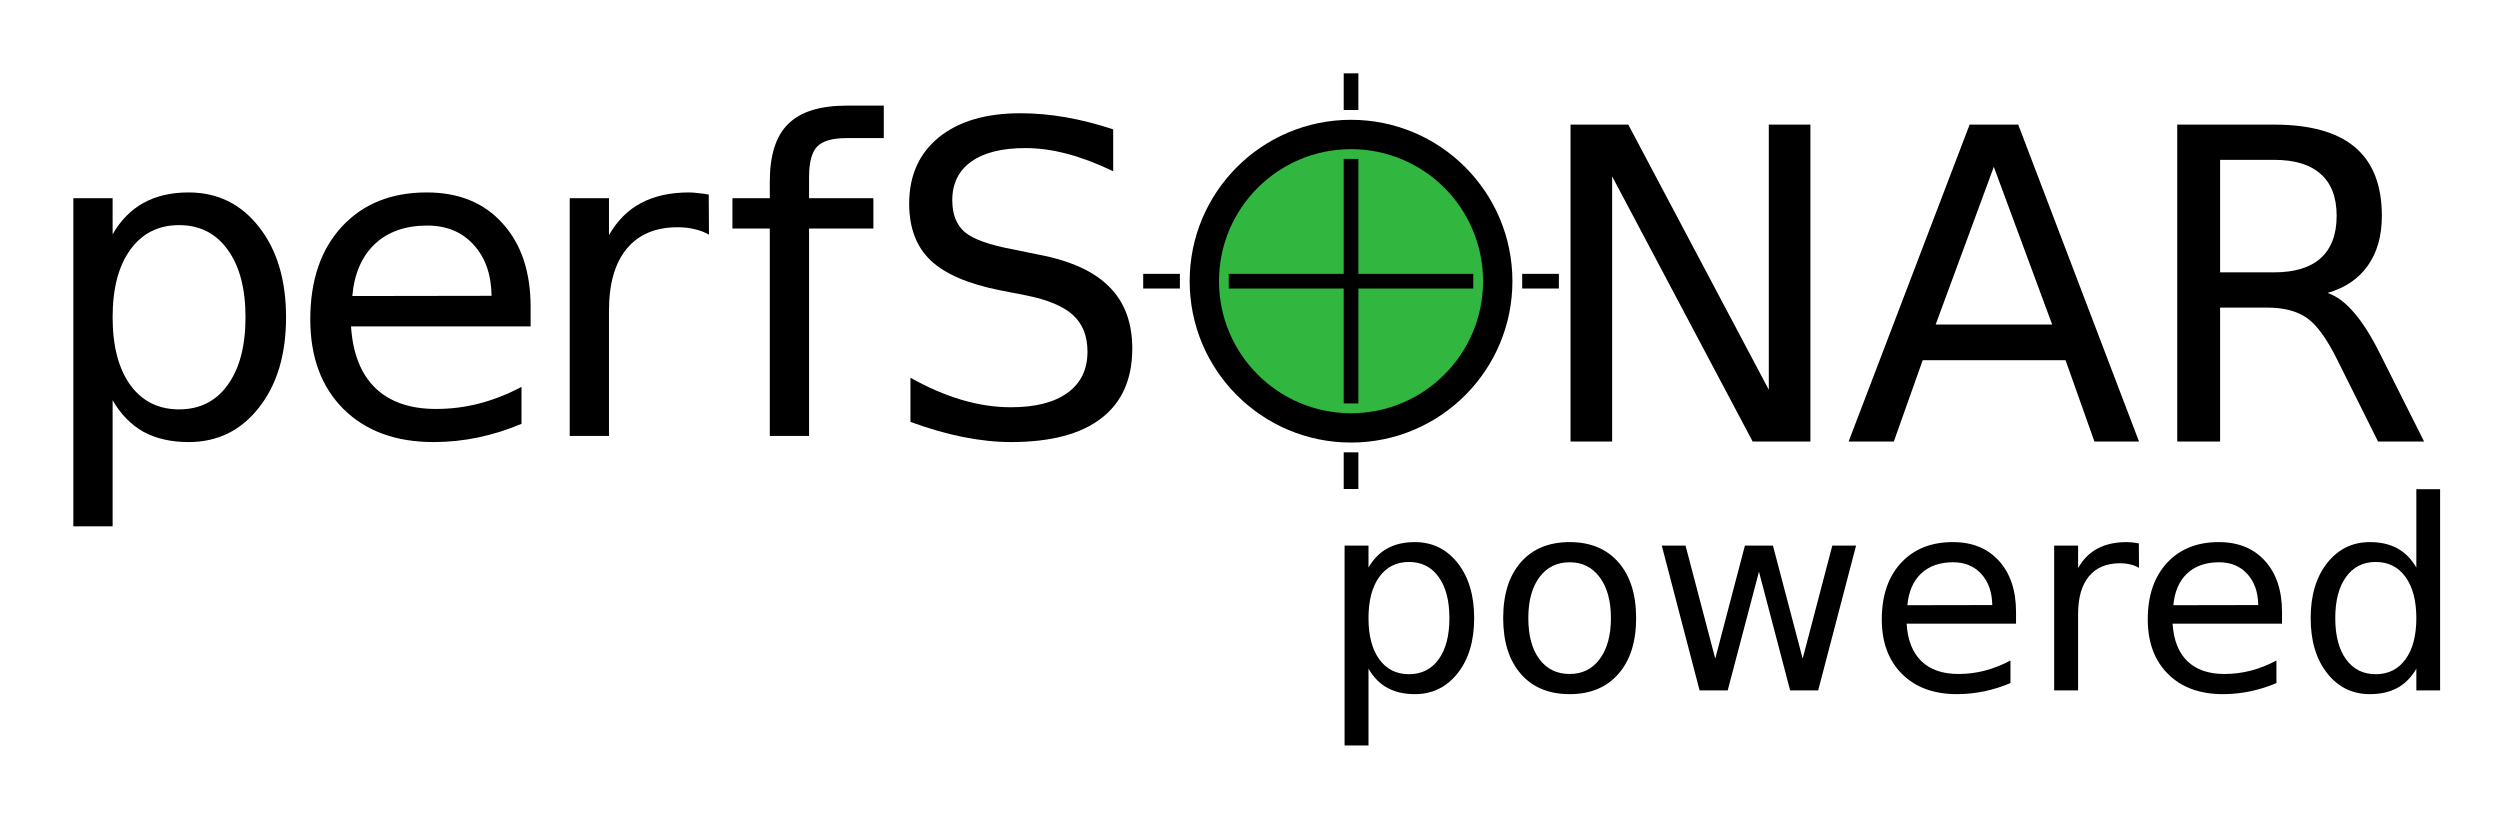
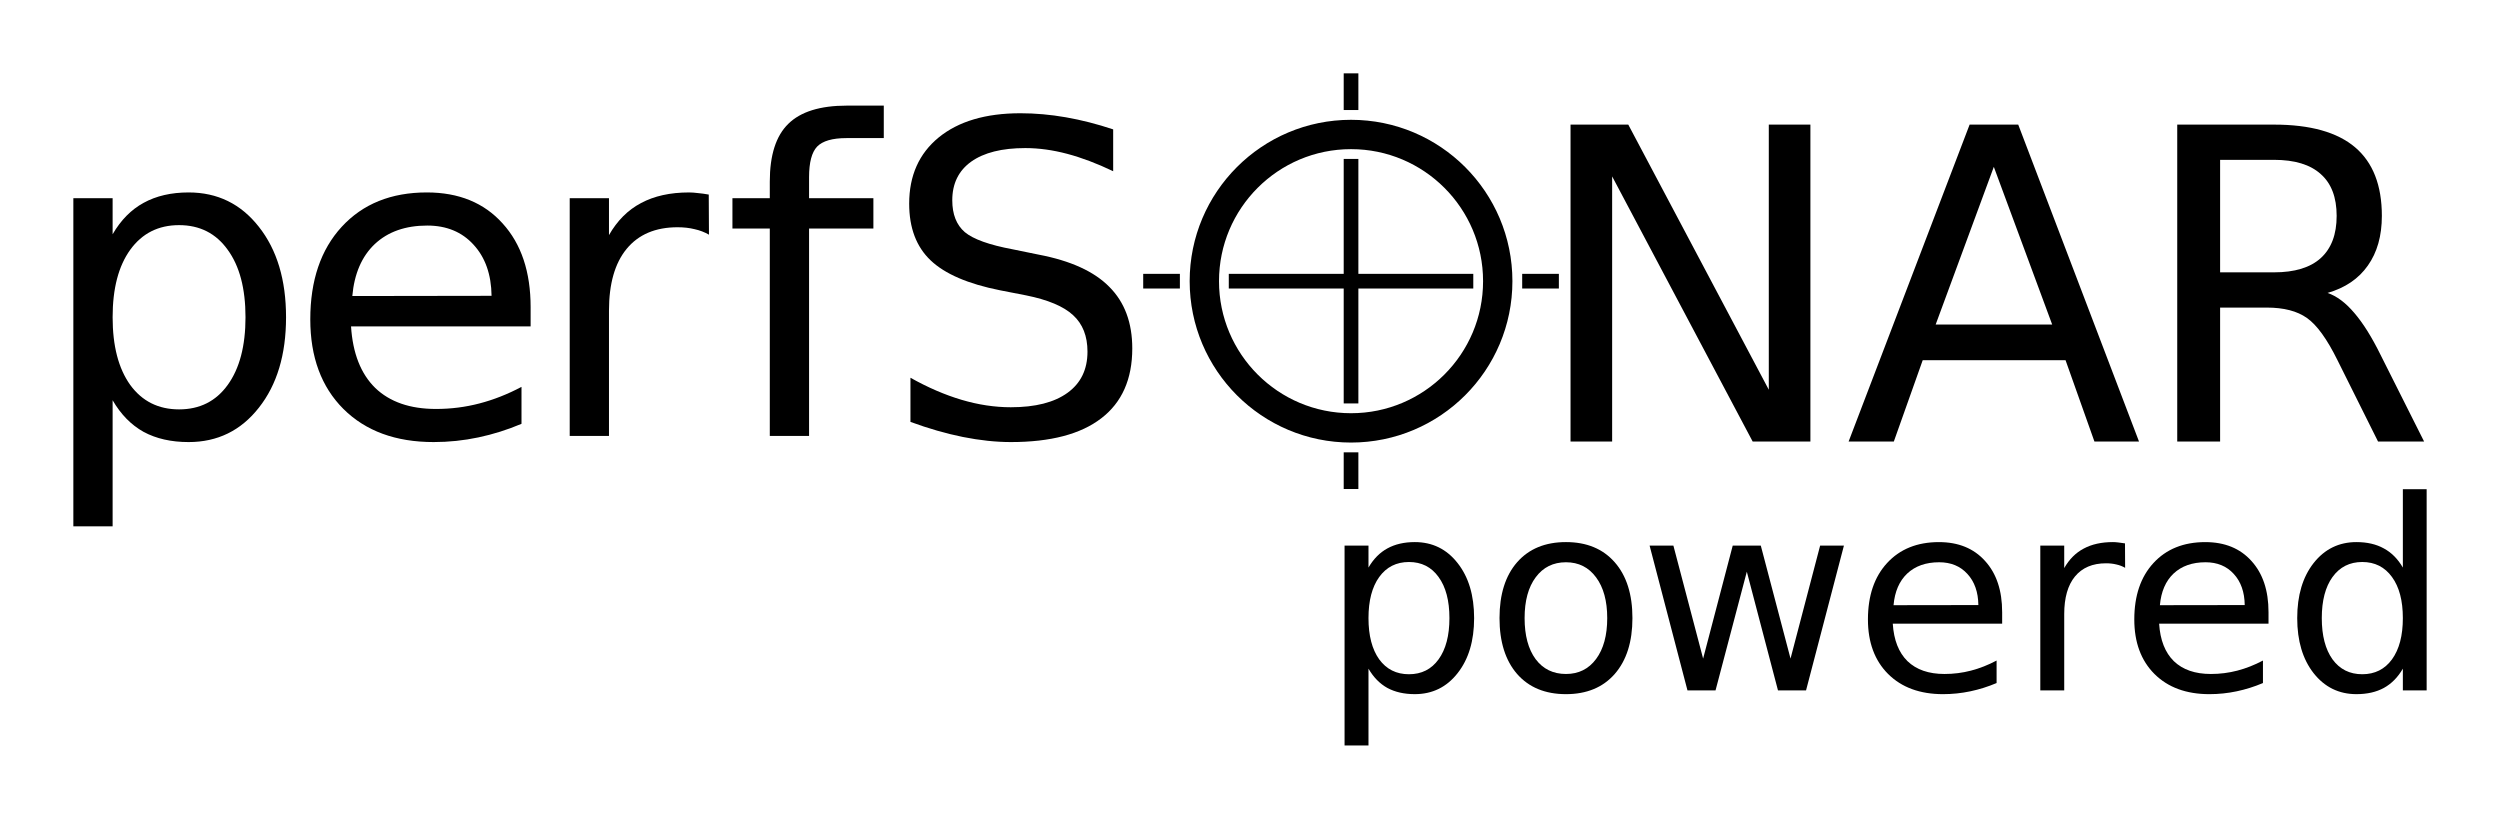
<svg xmlns="http://www.w3.org/2000/svg" width="511.235mm" height="167.446mm" viewBox="0 0 511.235 167.446" version="1.1" id="svg8">
  <defs id="defs2" />
-   <g id="layer4" style="display:inline">
-     <circle transform="translate(193.7791,-139.5)" style="display:inline;opacity:1;fill:#31b63f;fill-opacity:1;fill-rule:nonzero;stroke:none;stroke-width:6;stroke-linecap:square;stroke-linejoin:miter;stroke-miterlimit:4;stroke-dasharray:none;stroke-dashoffset:0;stroke-opacity:1" id="path3715-3" cy="197.014" cx="82.479" r="30" />
-   </g>
  <g id="layer1" transform="translate(193.7791,-139.5)" style="display:inline">
    <circle style="opacity:1;fill:none;fill-opacity:1;fill-rule:nonzero;stroke:#000000;stroke-width:6;stroke-linecap:square;stroke-linejoin:miter;stroke-miterlimit:4;stroke-dasharray:none;stroke-dashoffset:0;stroke-opacity:1" id="path3715" cy="197" cx="82.5" r="30" />
    <path style="fill:none;fill-rule:evenodd;stroke:#000000;stroke-width:3;stroke-linecap:butt;stroke-linejoin:miter;stroke-miterlimit:4;stroke-dasharray:none;stroke-opacity:1" d="m 107.5,197 h -50" id="path4522" />
    <path style="fill:none;fill-rule:evenodd;stroke:#000000;stroke-width:3;stroke-linecap:butt;stroke-linejoin:miter;stroke-miterlimit:4;stroke-dasharray:none;stroke-opacity:1" d="M 82.5,222 V 172" id="path4522-6" />
    <path style="fill:none;fill-rule:evenodd;stroke:#000000;stroke-width:3;stroke-linecap:butt;stroke-linejoin:miter;stroke-miterlimit:4;stroke-dasharray:none;stroke-opacity:1" d="M 82.5,239.5 V 232" id="path4522-6-7" />
    <path style="fill:none;fill-rule:evenodd;stroke:#000000;stroke-width:3;stroke-linecap:butt;stroke-linejoin:miter;stroke-miterlimit:4;stroke-dasharray:none;stroke-opacity:1" d="m 82.5,162 v -7.5" id="path4522-6-7-3" />
    <path style="fill:none;fill-rule:evenodd;stroke:#000000;stroke-width:3;stroke-linecap:butt;stroke-linejoin:miter;stroke-miterlimit:4;stroke-dasharray:none;stroke-opacity:1" d="m 40,197 h 7.5" id="path4522-6-7-3-5" />
    <path style="fill:none;fill-rule:evenodd;stroke:#000000;stroke-width:3;stroke-linecap:butt;stroke-linejoin:miter;stroke-miterlimit:4;stroke-dasharray:none;stroke-opacity:1" d="M 117.5,197 H 125" id="path4522-6-7-3-5-6" />
    <text xml:space="preserve" style="font-style:normal;font-variant:normal;font-weight:normal;font-stretch:normal;font-size:70.556px;line-height:125%;font-family:sans-serif;-inkscape-font-specification:'sans-serif, Normal';font-variant-ligatures:normal;font-variant-caps:normal;font-variant-numeric:normal;font-feature-settings:normal;text-align:start;letter-spacing:0px;word-spacing:0px;writing-mode:lr-tb;text-anchor:start;fill:#000000;fill-opacity:1;stroke:none;stroke-width:0.265px;stroke-linecap:butt;stroke-linejoin:miter;stroke-opacity:1" x="310" y="219.5" id="text4725">
      <tspan id="tspan4723" x="310" y="281.925" style="stroke-width:0.265px" />
    </text>
  </g>
  <g id="layer3" style="display:inline">
-     <g transform="translate(193.7791,-139.5)" aria-label="NAR" style="font-style:normal;font-variant:normal;font-weight:normal;font-stretch:normal;font-size:88.9px;line-height:125%;font-family:sans-serif;-inkscape-font-specification:'sans-serif, Normal';font-variant-ligatures:normal;font-variant-caps:normal;font-variant-numeric:normal;font-feature-settings:normal;text-align:start;letter-spacing:0px;word-spacing:0px;writing-mode:lr-tb;text-anchor:start;display:inline;fill:#000000;fill-opacity:1;stroke:none;stroke-width:0.265px;stroke-linecap:butt;stroke-linejoin:miter;stroke-opacity:1" id="text4651">
-       <path d="m 127.386,164.981 h 11.807 l 28.736,54.217 v -54.217 h 8.508 v 64.808 h -11.807 l -28.736,-54.217 v 54.217 h -8.508 z" style="font-style:normal;font-variant:normal;font-weight:normal;font-stretch:normal;font-size:88.9px;font-family:'DejaVu Sans';-inkscape-font-specification:'DejaVu Sans, Normal';font-variant-ligatures:normal;font-variant-caps:normal;font-variant-numeric:normal;font-feature-settings:normal;text-align:start;writing-mode:lr-tb;text-anchor:start;stroke-width:0.265px" id="path835" />
-       <path d="m 213.945,173.619 -11.894,32.252 h 23.831 z m -4.949,-8.638 h 9.94 l 24.699,64.808 h -9.116 l -5.904,-16.625 h -29.214 l -5.904,16.625 h -9.246 z" style="font-style:normal;font-variant:normal;font-weight:normal;font-stretch:normal;font-size:88.9px;font-family:'DejaVu Sans';-inkscape-font-specification:'DejaVu Sans, Normal';font-variant-ligatures:normal;font-variant-caps:normal;font-variant-numeric:normal;font-feature-settings:normal;text-align:start;writing-mode:lr-tb;text-anchor:start;stroke-width:0.265px" id="path837" />
-       <path d="m 282.185,199.403 q 2.822,0.955 5.469,4.08 2.691,3.125 5.383,8.595 l 8.899,17.711 h -9.42 l -8.291,-16.625 q -3.212,-6.511 -6.251,-8.638 -2.995,-2.127 -8.204,-2.127 h -9.55 v 27.391 h -8.768 v -64.808 h 19.794 q 11.113,0 16.582,4.645 5.469,4.645 5.469,14.021 0,6.121 -2.865,10.158 -2.822,4.037 -8.248,5.6 z m -21.965,-27.217 v 23.006 h 11.026 q 6.338,0 9.55,-2.908 3.256,-2.952 3.256,-8.638 0,-5.686 -3.256,-8.551 -3.212,-2.908 -9.55,-2.908 z" style="font-style:normal;font-variant:normal;font-weight:normal;font-stretch:normal;font-size:88.9px;font-family:'DejaVu Sans';-inkscape-font-specification:'DejaVu Sans, Normal';font-variant-ligatures:normal;font-variant-caps:normal;font-variant-numeric:normal;font-feature-settings:normal;text-align:start;writing-mode:lr-tb;text-anchor:start;stroke-width:0.265px" id="path839" />
+     <g aria-label="NAR" transform="translate(193.7791,-139.5)" style="font-style:normal;font-variant:normal;font-weight:normal;font-stretch:normal;font-size:88.9px;line-height:125%;font-family:sans-serif;-inkscape-font-specification:'sans-serif, Normal';font-variant-ligatures:normal;font-variant-caps:normal;font-variant-numeric:normal;font-feature-settings:normal;text-align:start;letter-spacing:0px;word-spacing:0px;writing-mode:lr-tb;text-anchor:start;display:inline;fill:#000000;fill-opacity:1;stroke:none;stroke-width:0.265px;stroke-linecap:butt;stroke-linejoin:miter;stroke-opacity:1" id="text4651">
+       <path d="m 127.386,164.981 h 11.807 l 28.736,54.217 v -54.217 h 8.508 v 64.808 h -11.807 l -28.736,-54.217 v 54.217 h -8.508 z" style="font-style:normal;font-variant:normal;font-weight:normal;font-stretch:normal;font-size:88.9px;font-family:'DejaVu Sans';-inkscape-font-specification:'DejaVu Sans, Normal';font-variant-ligatures:normal;font-variant-caps:normal;font-variant-numeric:normal;font-feature-settings:normal;text-align:start;writing-mode:lr-tb;text-anchor:start;stroke-width:0.265px" id="path851" />
+       <path d="m 213.945,173.619 -11.894,32.252 h 23.831 z m -4.949,-8.638 h 9.94 l 24.699,64.808 h -9.116 l -5.904,-16.625 h -29.214 l -5.904,16.625 h -9.246 z" style="font-style:normal;font-variant:normal;font-weight:normal;font-stretch:normal;font-size:88.9px;font-family:'DejaVu Sans';-inkscape-font-specification:'DejaVu Sans, Normal';font-variant-ligatures:normal;font-variant-caps:normal;font-variant-numeric:normal;font-feature-settings:normal;text-align:start;writing-mode:lr-tb;text-anchor:start;stroke-width:0.265px" id="path853" />
+       <path d="m 282.185,199.403 q 2.822,0.955 5.469,4.08 2.691,3.125 5.383,8.595 l 8.899,17.711 h -9.42 l -8.291,-16.625 q -3.212,-6.511 -6.251,-8.638 -2.995,-2.127 -8.204,-2.127 h -9.55 v 27.391 h -8.768 v -64.808 h 19.794 q 11.113,0 16.582,4.645 5.469,4.645 5.469,14.021 0,6.121 -2.865,10.158 -2.822,4.037 -8.248,5.6 z m -21.965,-27.217 v 23.006 h 11.026 q 6.338,0 9.55,-2.908 3.256,-2.952 3.256,-8.638 0,-5.686 -3.256,-8.551 -3.212,-2.908 -9.55,-2.908 z" style="font-style:normal;font-variant:normal;font-weight:normal;font-stretch:normal;font-size:88.9px;font-family:'DejaVu Sans';-inkscape-font-specification:'DejaVu Sans, Normal';font-variant-ligatures:normal;font-variant-caps:normal;font-variant-numeric:normal;font-feature-settings:normal;text-align:start;writing-mode:lr-tb;text-anchor:start;stroke-width:0.265px" id="path855" />
    </g>
-     <g transform="translate(193.7791,-139.5)" aria-label="perfS" style="font-style:normal;font-variant:normal;font-weight:normal;font-stretch:normal;font-size:88.9px;line-height:125%;font-family:'DejaVu Sans';-inkscape-font-specification:'DejaVu Sans, Normal';font-variant-ligatures:normal;font-variant-caps:normal;font-variant-numeric:normal;font-feature-settings:normal;text-align:end;letter-spacing:0px;word-spacing:0px;writing-mode:lr-tb;text-anchor:end;display:inline;fill:#000000;fill-opacity:1;stroke:none;stroke-width:0.265px;stroke-linecap:butt;stroke-linejoin:miter;stroke-opacity:1" id="text4651-0">
-       <path d="m -170.749,221.35 v 25.784 h -8.031 v -67.109 h 8.031 v 7.379 q 2.518,-4.341 6.338,-6.424 3.863,-2.127 9.203,-2.127 8.855,0 14.368,7.032 5.556,7.032 5.556,18.492 0,11.46 -5.556,18.492 -5.513,7.032 -14.368,7.032 -5.339,0 -9.203,-2.084 -3.82,-2.127 -6.338,-6.468 z m 27.174,-16.973 q 0,-8.812 -3.646,-13.804 -3.603,-5.035 -9.94,-5.035 -6.338,0 -9.984,5.035 -3.603,4.992 -3.603,13.804 0,8.812 3.603,13.847 3.646,4.992 9.984,4.992 6.338,0 9.94,-4.992 3.646,-5.035 3.646,-13.847 z" id="path842" />
-       <path d="m -85.27,202.337 v 3.907 H -121.994 q 0.521,8.248 4.949,12.588 4.471,4.297 12.415,4.297 4.601,0 8.899,-1.129 4.341,-1.129 8.595,-3.386 v 7.553 q -4.297,1.823 -8.812,2.778 -4.514,0.955 -9.159,0.955 -11.633,0 -18.448,-6.772 -6.772,-6.772 -6.772,-18.318 0,-11.937 6.424,-18.926 6.468,-7.032 17.407,-7.032 9.81,0 15.497,6.338 5.73,6.294 5.73,17.146 z m -7.987,-2.344 q -0.087,-6.555 -3.69,-10.461 -3.559,-3.907 -9.463,-3.907 -6.685,0 -10.722,3.777 -3.994,3.777 -4.601,10.635 z" id="path844" />
-       <path d="m -48.8,187.492 q -1.346,-0.781 -2.952,-1.129 -1.563,-0.391 -3.473,-0.391 -6.772,0 -10.418,4.428 -3.603,4.384 -3.603,12.632 v 25.611 h -8.031 v -48.617 h 8.031 v 7.553 q 2.518,-4.428 6.555,-6.555 4.037,-2.17 9.81,-2.17 0.825,0 1.823,0.13 0.998,0.087 2.214,0.304 z" id="path846" />
-       <path d="m -13.05,161.099 v 6.641 h -7.64 q -4.297,0 -5.99,1.736 -1.65,1.736 -1.65,6.251 v 4.297 h 13.153 v 6.207 h -13.153 v 42.41 h -8.031 v -42.41 h -7.64 v -6.207 h 7.64 v -3.386 q 0,-8.117 3.777,-11.807 3.777,-3.733 11.981,-3.733 z" id="path848" />
-       <path d="m 33.858,165.961 v 8.551 q -4.992,-2.387 -9.42,-3.559 -4.428,-1.172 -8.551,-1.172 -7.162,0 -11.069,2.778 -3.863,2.778 -3.863,7.9 0,4.297 2.561,6.511 2.604,2.17 9.81,3.516 l 5.296,1.085 q 9.81,1.867 14.455,6.598 4.688,4.688 4.688,12.588 0,9.42 -6.338,14.281 -6.294,4.862 -18.492,4.862 -4.601,0 -9.81,-1.042 -5.166,-1.042 -10.722,-3.082 v -9.029 q 5.339,2.995 10.461,4.514 5.122,1.519 10.071,1.519 7.51,0 11.59,-2.952 4.08,-2.952 4.08,-8.421 0,-4.775 -2.952,-7.466 -2.908,-2.691 -9.593,-4.037 l -5.339,-1.042 q -9.81,-1.953 -14.194,-6.121 -4.384,-4.167 -4.384,-11.59 0,-8.595 6.034,-13.543 6.077,-4.949 16.712,-4.949 4.558,0 9.289,0.825 4.731,0.825 9.68,2.474 z" id="path850" />
+     <g aria-label="perfS" transform="translate(193.7791,-139.5)" style="font-style:normal;font-variant:normal;font-weight:normal;font-stretch:normal;font-size:88.9px;line-height:125%;font-family:'DejaVu Sans';-inkscape-font-specification:'DejaVu Sans, Normal';font-variant-ligatures:normal;font-variant-caps:normal;font-variant-numeric:normal;font-feature-settings:normal;text-align:end;letter-spacing:0px;word-spacing:0px;writing-mode:lr-tb;text-anchor:end;display:inline;fill:#000000;fill-opacity:1;stroke:none;stroke-width:0.265px;stroke-linecap:butt;stroke-linejoin:miter;stroke-opacity:1" id="text4651-0">
+       <path d="m -170.749,221.35 v 25.784 h -8.031 v -67.109 h 8.031 v 7.379 q 2.518,-4.341 6.338,-6.424 3.863,-2.127 9.203,-2.127 8.855,0 14.368,7.032 5.556,7.032 5.556,18.492 0,11.46 -5.556,18.492 -5.513,7.032 -14.368,7.032 -5.339,0 -9.203,-2.084 -3.82,-2.127 -6.338,-6.468 z m 27.174,-16.973 q 0,-8.812 -3.646,-13.804 -3.603,-5.035 -9.94,-5.035 -6.338,0 -9.984,5.035 -3.603,4.992 -3.603,13.804 0,8.812 3.603,13.847 3.646,4.992 9.984,4.992 6.338,0 9.94,-4.992 3.646,-5.035 3.646,-13.847 z" id="path840" />
+       <path d="m -85.27,202.337 v 3.907 H -121.994 q 0.521,8.248 4.949,12.588 4.471,4.297 12.415,4.297 4.601,0 8.899,-1.129 4.341,-1.129 8.595,-3.386 v 7.553 q -4.297,1.823 -8.812,2.778 -4.514,0.955 -9.159,0.955 -11.633,0 -18.448,-6.772 -6.772,-6.772 -6.772,-18.318 0,-11.937 6.424,-18.926 6.468,-7.032 17.407,-7.032 9.81,0 15.497,6.338 5.73,6.294 5.73,17.146 z m -7.987,-2.344 q -0.087,-6.555 -3.69,-10.461 -3.559,-3.907 -9.463,-3.907 -6.685,0 -10.722,3.777 -3.994,3.777 -4.601,10.635 z" id="path842" />
+       <path d="m -48.8,187.492 q -1.346,-0.781 -2.952,-1.129 -1.563,-0.391 -3.473,-0.391 -6.772,0 -10.418,4.428 -3.603,4.384 -3.603,12.632 v 25.611 h -8.031 v -48.617 h 8.031 v 7.553 q 2.518,-4.428 6.555,-6.555 4.037,-2.17 9.81,-2.17 0.825,0 1.823,0.13 0.998,0.087 2.214,0.304 z" id="path844" />
+       <path d="m -13.05,161.099 v 6.641 h -7.64 q -4.297,0 -5.99,1.736 -1.65,1.736 -1.65,6.251 v 4.297 h 13.153 v 6.207 h -13.153 v 42.41 h -8.031 v -42.41 h -7.64 v -6.207 h 7.64 v -3.386 q 0,-8.117 3.777,-11.807 3.777,-3.733 11.981,-3.733 z" id="path846" />
+       <path d="m 33.858,165.961 v 8.551 q -4.992,-2.387 -9.42,-3.559 -4.428,-1.172 -8.551,-1.172 -7.162,0 -11.069,2.778 -3.863,2.778 -3.863,7.9 0,4.297 2.561,6.511 2.604,2.17 9.81,3.516 l 5.296,1.085 q 9.81,1.867 14.455,6.598 4.688,4.688 4.688,12.588 0,9.42 -6.338,14.281 -6.294,4.862 -18.492,4.862 -4.601,0 -9.81,-1.042 -5.166,-1.042 -10.722,-3.082 v -9.029 q 5.339,2.995 10.461,4.514 5.122,1.519 10.071,1.519 7.51,0 11.59,-2.952 4.08,-2.952 4.08,-8.421 0,-4.775 -2.952,-7.466 -2.908,-2.691 -9.593,-4.037 l -5.339,-1.042 q -9.81,-1.953 -14.194,-6.121 -4.384,-4.167 -4.384,-11.59 0,-8.595 6.034,-13.543 6.077,-4.949 16.712,-4.949 4.558,0 9.289,0.825 4.731,0.825 9.68,2.474 z" id="path848" />
    </g>
  </g>
-   <g id="layer2" style="display:inline" transform="translate(8.93108,14.99999)">
-     <text xml:space="preserve" style="font-style:normal;font-variant:normal;font-weight:normal;font-stretch:normal;font-size:70.556px;line-height:125%;font-family:sans-serif;-inkscape-font-specification:'sans-serif, Normal';font-variant-ligatures:normal;font-variant-caps:normal;font-variant-numeric:normal;font-feature-settings:normal;text-align:start;letter-spacing:0px;word-spacing:0px;writing-mode:lr-tb;text-anchor:start;fill:#000000;fill-opacity:1;stroke:none;stroke-width:0.265px;stroke-linecap:butt;stroke-linejoin:miter;stroke-opacity:1" x="261.106" y="126.182" id="text4651-0-4">
-       <tspan style="font-style:normal;font-variant:normal;font-weight:normal;font-stretch:normal;font-size:54.151px;font-family:'DejaVu Sans';-inkscape-font-specification:'DejaVu Sans, Normal';font-variant-ligatures:normal;font-variant-caps:normal;font-variant-numeric:normal;font-feature-settings:normal;text-align:start;writing-mode:lr-tb;text-anchor:start;stroke-width:0.265px" y="126.182" x="261.106" id="tspan4684-1" dx="0 -0.756 -1.701 -0.378">powered</tspan>
-     </text>
+   <g id="layer2" style="display:inline" transform="translate(8.931085,14.99999)">
+     <g aria-label="powered" style="font-style:normal;font-variant:normal;font-weight:normal;font-stretch:normal;font-size:70.556px;line-height:125%;font-family:sans-serif;-inkscape-font-specification:'sans-serif, Normal';font-variant-ligatures:normal;font-variant-caps:normal;font-variant-numeric:normal;font-feature-settings:normal;text-align:start;letter-spacing:0px;word-spacing:0px;writing-mode:lr-tb;text-anchor:start;fill:#000000;fill-opacity:1;stroke:none;stroke-width:0.265px;stroke-linecap:butt;stroke-linejoin:miter;stroke-opacity:1" id="text4651-0-4">
+       <path d="m 270.916,121.74 v 15.706 h -4.892 V 96.568 h 4.892 v 4.495 q 1.534,-2.644 3.86,-3.913 2.353,-1.296 5.606,-1.296 5.394,0 8.752,4.283 3.384,4.283 3.384,11.264 0,6.98 -3.384,11.264 -3.358,4.283 -8.752,4.283 -3.252,0 -5.606,-1.269 -2.327,-1.296 -3.86,-3.94 z m 16.552,-10.338 q 0,-5.368 -2.221,-8.408 -2.195,-3.067 -6.055,-3.067 -3.86,0 -6.081,3.067 -2.195,3.041 -2.195,8.408 0,5.368 2.195,8.435 2.221,3.041 6.081,3.041 3.86,0 6.055,-3.041 2.221,-3.067 2.221,-8.435 z" style="font-style:normal;font-variant:normal;font-weight:normal;font-stretch:normal;font-size:54.151px;font-family:'DejaVu Sans';-inkscape-font-specification:'DejaVu Sans, Normal';font-variant-ligatures:normal;font-variant-caps:normal;font-variant-numeric:normal;font-feature-settings:normal;text-align:start;writing-mode:lr-tb;text-anchor:start;stroke-width:0.265px" id="path858" />
+       <path d="m 311.302,99.979 q -3.913,0 -6.187,3.067 -2.274,3.041 -2.274,8.355 0,5.315 2.247,8.382 2.274,3.041 6.214,3.041 3.887,0 6.161,-3.067 2.274,-3.067 2.274,-8.355 0,-5.262 -2.274,-8.329 -2.274,-3.094 -6.161,-3.094 z m 0,-4.125 q 6.346,0 9.968,4.125 3.622,4.125 3.622,11.423 0,7.271 -3.622,11.423 -3.622,4.125 -9.968,4.125 -6.372,0 -9.995,-4.125 -3.596,-4.151 -3.596,-11.423 0,-7.298 3.596,-11.423 3.622,-4.125 9.995,-4.125 z" style="font-style:normal;font-variant:normal;font-weight:normal;font-stretch:normal;font-size:54.151px;font-family:'DejaVu Sans';-inkscape-font-specification:'DejaVu Sans, Normal';font-variant-ligatures:normal;font-variant-caps:normal;font-variant-numeric:normal;font-feature-settings:normal;text-align:start;writing-mode:lr-tb;text-anchor:start;stroke-width:0.265px" id="path860" />
+       <path d="m 328.401,96.568 h 4.865 l 6.081,23.11 6.055,-23.11 h 5.738 l 6.081,23.11 6.055,-23.11 h 4.865 l -7.747,29.614 h -5.738 l -6.372,-24.273 -6.399,24.273 h -5.738 z" style="font-style:normal;font-variant:normal;font-weight:normal;font-stretch:normal;font-size:54.151px;font-family:'DejaVu Sans';-inkscape-font-specification:'DejaVu Sans, Normal';font-variant-ligatures:normal;font-variant-caps:normal;font-variant-numeric:normal;font-feature-settings:normal;text-align:start;writing-mode:lr-tb;text-anchor:start;stroke-width:0.265px" id="path862" />
+       <path d="m 400.498,110.159 v 2.38 h -22.369 q 0.317,5.024 3.014,7.668 2.723,2.618 7.562,2.618 2.803,0 5.42,-0.687 2.644,-0.687 5.235,-2.062 v 4.601 q -2.618,1.111 -5.368,1.692 -2.75,0.582 -5.579,0.582 -7.086,0 -11.237,-4.125 -4.125,-4.125 -4.125,-11.158 0,-7.271 3.913,-11.528 3.94,-4.283 10.603,-4.283 5.976,0 9.439,3.86 3.49,3.834 3.49,10.444 z m -4.865,-1.428 q -0.053,-3.993 -2.248,-6.372 -2.168,-2.38 -5.764,-2.38 -4.072,0 -6.531,2.3 -2.433,2.3 -2.803,6.478 z" style="font-style:normal;font-variant:normal;font-weight:normal;font-stretch:normal;font-size:54.151px;font-family:'DejaVu Sans';-inkscape-font-specification:'DejaVu Sans, Normal';font-variant-ligatures:normal;font-variant-caps:normal;font-variant-numeric:normal;font-feature-settings:normal;text-align:start;writing-mode:lr-tb;text-anchor:start;stroke-width:0.265px" id="path864" />
+       <path d="m 425.644,101.116 q -0.82,-0.476 -1.798,-0.687 -0.952,-0.238 -2.115,-0.238 -4.125,0 -6.346,2.697 -2.195,2.671 -2.195,7.694 v 15.6 h -4.892 V 96.568 h 4.892 v 4.601 q 1.534,-2.697 3.993,-3.993 2.459,-1.322 5.976,-1.322 0.502,0 1.111,0.079 0.608,0.053 1.348,0.185 z" style="font-style:normal;font-variant:normal;font-weight:normal;font-stretch:normal;font-size:54.151px;font-family:'DejaVu Sans';-inkscape-font-specification:'DejaVu Sans, Normal';font-variant-ligatures:normal;font-variant-caps:normal;font-variant-numeric:normal;font-feature-settings:normal;text-align:start;writing-mode:lr-tb;text-anchor:start;stroke-width:0.265px" id="path866" />
+       <path d="m 454.967,110.159 v 2.38 h -22.369 q 0.317,5.024 3.014,7.668 2.723,2.618 7.562,2.618 2.803,0 5.42,-0.687 2.644,-0.687 5.235,-2.062 v 4.601 q -2.618,1.111 -5.368,1.692 -2.75,0.582 -5.579,0.582 -7.086,0 -11.237,-4.125 -4.125,-4.125 -4.125,-11.158 0,-7.271 3.913,-11.528 3.94,-4.283 10.603,-4.283 5.976,0 9.439,3.86 3.49,3.834 3.49,10.444 z m -4.865,-1.428 q -0.053,-3.993 -2.248,-6.372 -2.168,-2.38 -5.764,-2.38 -4.072,0 -6.531,2.3 -2.433,2.3 -2.803,6.478 z" style="font-style:normal;font-variant:normal;font-weight:normal;font-stretch:normal;font-size:54.151px;font-family:'DejaVu Sans';-inkscape-font-specification:'DejaVu Sans, Normal';font-variant-ligatures:normal;font-variant-caps:normal;font-variant-numeric:normal;font-feature-settings:normal;text-align:start;writing-mode:lr-tb;text-anchor:start;stroke-width:0.265px" id="path868" />
+       <path d="M 482.439,101.063 V 85.04 h 4.865 v 41.142 h -4.865 v -4.442 q -1.534,2.644 -3.887,3.94 -2.327,1.269 -5.606,1.269 -5.368,0 -8.752,-4.283 -3.358,-4.283 -3.358,-11.264 0,-6.98 3.358,-11.264 3.384,-4.283 8.752,-4.283 3.279,0 5.606,1.296 2.353,1.269 3.887,3.913 z m -16.579,10.338 q 0,5.368 2.195,8.435 2.221,3.041 6.081,3.041 3.86,0 6.081,-3.041 2.221,-3.067 2.221,-8.435 0,-5.368 -2.221,-8.408 -2.221,-3.067 -6.081,-3.067 -3.86,0 -6.081,3.067 -2.195,3.041 -2.195,8.408 z" style="font-style:normal;font-variant:normal;font-weight:normal;font-stretch:normal;font-size:54.151px;font-family:'DejaVu Sans';-inkscape-font-specification:'DejaVu Sans, Normal';font-variant-ligatures:normal;font-variant-caps:normal;font-variant-numeric:normal;font-feature-settings:normal;text-align:start;writing-mode:lr-tb;text-anchor:start;stroke-width:0.265px" id="path870" />
+     </g>
    <text xml:space="preserve" style="font-style:normal;font-variant:normal;font-weight:normal;font-stretch:normal;font-size:70.556px;line-height:125%;font-family:sans-serif;-inkscape-font-specification:'sans-serif, Normal';font-variant-ligatures:normal;font-variant-caps:normal;font-variant-numeric:normal;font-feature-settings:normal;text-align:start;letter-spacing:0px;word-spacing:0px;writing-mode:lr-tb;text-anchor:start;fill:#000000;fill-opacity:1;stroke:none;stroke-width:0.265px;stroke-linecap:butt;stroke-linejoin:miter;stroke-opacity:1" x="363.988" y="-165.556" id="text6229">
      <tspan id="tspan6227" x="363.988" y="-103.131" style="stroke-width:0.265px" />
    </text>
  </g>
</svg>
